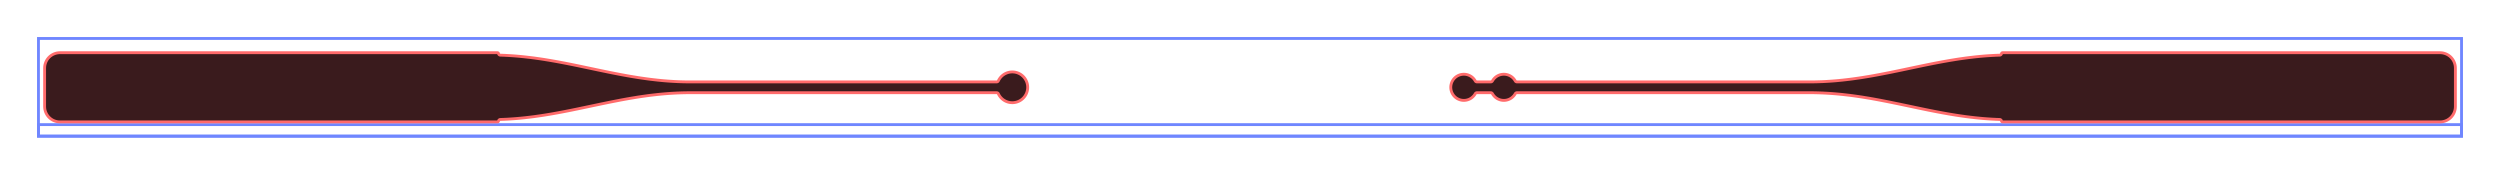
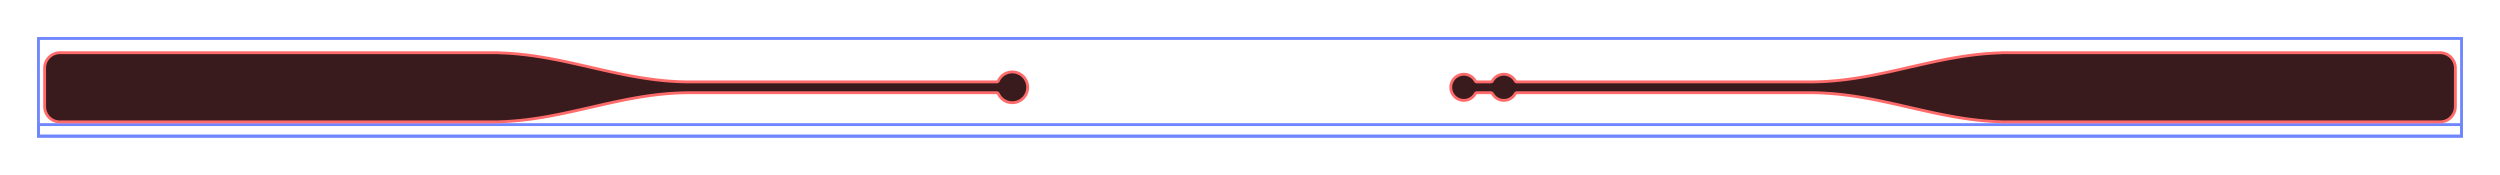
<svg xmlns="http://www.w3.org/2000/svg" width="325mm" height="22.7mm" viewBox="0 0 325 22.7">
  <path id="blade-outline" d="M 320,5 L 320,17.7 L 5,17.7 L 5,5 Z" fill="none" stroke="#6f86ff" stroke-width="1.4" vector-effect="non-scaling-stroke" />
  <path id="blade-pin-hole-0" d="M 14.5,11.35 L 14.496,11.219 L 14.483,11.089 L 14.462,10.96 L 14.432,10.832 L 14.394,10.707 L 14.348,10.585 L 14.294,10.465 L 14.232,10.35 L 14.163,10.239 L 14.087,10.133 L 14.004,10.031 L 13.914,9.936 L 13.819,9.846 L 13.717,9.763 L 13.611,9.687 L 13.5,9.618 L 13.385,9.556 L 13.265,9.502 L 13.143,9.456 L 13.018,9.418 L 12.89,9.388 L 12.761,9.367 L 12.631,9.354 L 12.5,9.35 L 12.369,9.354 L 12.239,9.367 L 12.11,9.388 L 11.982,9.418 L 11.857,9.456 L 11.735,9.502 L 11.615,9.556 L 11.5,9.618 L 11.389,9.687 L 11.283,9.763 L 11.181,9.846 L 11.086,9.936 L 10.996,10.031 L 10.913,10.133 L 10.837,10.239 L 10.768,10.35 L 10.706,10.465 L 10.652,10.585 L 10.606,10.707 L 10.568,10.832 L 10.538,10.96 L 10.517,11.089 L 10.504,11.219 L 10.5,11.35 L 10.504,11.481 L 10.517,11.611 L 10.538,11.74 L 10.568,11.868 L 10.606,11.993 L 10.652,12.115 L 10.706,12.235 L 10.768,12.35 L 10.837,12.461 L 10.913,12.568 L 10.996,12.669 L 11.086,12.764 L 11.181,12.854 L 11.283,12.937 L 11.389,13.013 L 11.5,13.082 L 11.615,13.144 L 11.735,13.198 L 11.857,13.244 L 11.982,13.282 L 12.11,13.312 L 12.239,13.333 L 12.369,13.346 L 12.5,13.35 L 12.631,13.346 L 12.761,13.333 L 12.89,13.312 L 13.018,13.282 L 13.143,13.244 L 13.265,13.198 L 13.385,13.144 L 13.5,13.082 L 13.611,13.013 L 13.717,12.937 L 13.819,12.854 L 13.914,12.764 L 14.004,12.669 L 14.087,12.568 L 14.163,12.461 L 14.232,12.35 L 14.294,12.235 L 14.348,12.115 L 14.394,11.993 L 14.432,11.868 L 14.462,11.74 L 14.483,11.611 L 14.496,11.481 Z" fill="none" stroke="#6f86ff" stroke-width="1.4" vector-effect="non-scaling-stroke" />
  <path id="blade-pin-hole-1" d="M 314.5,11.35 L 314.496,11.219 L 314.483,11.089 L 314.462,10.96 L 314.432,10.832 L 314.394,10.707 L 314.348,10.585 L 314.294,10.465 L 314.232,10.35 L 314.163,10.239 L 314.087,10.133 L 314.004,10.031 L 313.914,9.936 L 313.819,9.846 L 313.717,9.763 L 313.611,9.687 L 313.5,9.618 L 313.385,9.556 L 313.265,9.502 L 313.143,9.456 L 313.018,9.418 L 312.89,9.388 L 312.761,9.367 L 312.631,9.354 L 312.5,9.35 L 312.369,9.354 L 312.239,9.367 L 312.11,9.388 L 311.982,9.418 L 311.857,9.456 L 311.735,9.502 L 311.615,9.556 L 311.5,9.618 L 311.389,9.687 L 311.283,9.763 L 311.181,9.846 L 311.086,9.936 L 310.996,10.031 L 310.913,10.133 L 310.837,10.239 L 310.768,10.35 L 310.706,10.465 L 310.652,10.585 L 310.606,10.707 L 310.568,10.832 L 310.538,10.96 L 310.517,11.089 L 310.504,11.219 L 310.5,11.35 L 310.504,11.481 L 310.517,11.611 L 310.538,11.74 L 310.568,11.868 L 310.606,11.993 L 310.652,12.115 L 310.706,12.235 L 310.768,12.35 L 310.837,12.461 L 310.913,12.568 L 310.996,12.669 L 311.086,12.764 L 311.181,12.854 L 311.283,12.937 L 311.389,13.013 L 311.5,13.082 L 311.615,13.144 L 311.735,13.198 L 311.857,13.244 L 311.982,13.282 L 312.11,13.312 L 312.239,13.333 L 312.369,13.346 L 312.5,13.35 L 312.631,13.346 L 312.761,13.333 L 312.89,13.312 L 313.018,13.282 L 313.143,13.244 L 313.265,13.198 L 313.385,13.144 L 313.5,13.082 L 313.611,13.013 L 313.717,12.937 L 313.819,12.854 L 313.914,12.764 L 314.004,12.669 L 314.087,12.568 L 314.163,12.461 L 314.232,12.35 L 314.294,12.235 L 314.348,12.115 L 314.394,11.993 L 314.432,11.868 L 314.462,11.74 L 314.483,11.611 L 314.496,11.481 Z" fill="none" stroke="#6f86ff" stroke-width="1.4" vector-effect="non-scaling-stroke" />
  <path id="tooth-edge-keepout" d="M 320,16.2 L 320,17.7 L 5,17.7 L 5,16.2 Z" fill="none" stroke="#6f86ff" stroke-width="1.4" vector-effect="non-scaling-stroke" />
-   <path id="wafer-single-ball__full-handle" d="M 7.614,6.859 L 7.4,6.891 L 7.217,6.937 L 7.037,7.002 L 6.859,7.085 L 6.697,7.182 L 6.529,7.306 L 6.388,7.434 L 6.261,7.574 L 6.136,7.741 L 6.037,7.905 L 5.956,8.076 L 5.884,8.279 L 5.839,8.457 L 5.811,8.644 L 5.8,8.851 L 5.8,13.849 L 5.81,14.044 L 5.838,14.238 L 5.886,14.428 L 5.952,14.613 L 6.035,14.79 L 6.136,14.959 L 6.253,15.117 L 6.384,15.262 L 6.529,15.394 L 6.687,15.511 L 6.855,15.613 L 7.032,15.697 L 7.217,15.763 L 7.407,15.811 L 7.601,15.84 L 7.799,15.85 L 64.659,15.85 L 64.688,15.847 L 64.716,15.839 L 64.742,15.825 L 64.765,15.806 L 64.784,15.783 L 64.797,15.757 L 64.822,15.68 L 64.837,15.65 L 64.866,15.611 L 64.914,15.571 L 64.956,15.549 L 65.002,15.535 L 65.047,15.53 L 65.532,15.512 L 65.965,15.491 L 66.398,15.464 L 66.833,15.434 L 67.265,15.399 L 67.698,15.36 L 68.133,15.316 L 68.998,15.216 L 69.433,15.16 L 70.3,15.037 L 70.733,14.971 L 71.6,14.829 L 72.466,14.675 L 73.333,14.512 L 74.199,14.341 L 75.066,14.164 L 78.1,13.526 L 79.399,13.259 L 80.7,13.005 L 81.566,12.847 L 81.999,12.772 L 82.865,12.629 L 83.301,12.562 L 84.165,12.44 L 84.601,12.384 L 85.465,12.285 L 85.901,12.241 L 86.334,12.201 L 86.765,12.166 L 87.201,12.136 L 87.634,12.11 L 88.065,12.088 L 88.501,12.072 L 88.934,12.06 L 89.365,12.053 L 89.8,12.05 L 129.558,12.05 L 129.616,12.057 L 129.661,12.071 L 129.702,12.094 L 129.739,12.125 L 129.769,12.162 L 129.867,12.349 L 129.936,12.46 L 130.012,12.566 L 130.092,12.664 L 130.185,12.763 L 130.283,12.855 L 130.384,12.938 L 130.494,13.016 L 130.606,13.085 L 130.717,13.144 L 130.829,13.195 L 130.956,13.243 L 131.076,13.28 L 131.208,13.311 L 131.337,13.333 L 131.468,13.345 L 131.602,13.35 L 131.729,13.346 L 131.855,13.334 L 131.992,13.311 L 132.116,13.282 L 132.237,13.246 L 132.364,13.198 L 132.49,13.141 L 132.601,13.081 L 132.71,13.014 L 132.822,12.933 L 132.92,12.852 L 133.009,12.769 L 133.108,12.664 L 133.188,12.566 L 133.262,12.463 L 133.335,12.344 L 133.393,12.236 L 133.445,12.121 L 133.496,11.987 L 133.532,11.866 L 133.56,11.747 L 133.583,11.61 L 133.596,11.474 L 133.6,11.352 L 133.596,11.226 L 133.583,11.087 L 133.562,10.961 L 133.533,10.839 L 133.493,10.706 L 133.448,10.586 L 133.396,10.471 L 133.331,10.349 L 133.264,10.24 L 133.19,10.138 L 133.099,10.027 L 133.013,9.935 L 132.923,9.851 L 132.812,9.759 L 132.71,9.686 L 132.601,9.619 L 132.486,9.557 L 132.371,9.505 L 132.237,9.454 L 132.116,9.418 L 131.992,9.389 L 131.855,9.367 L 131.732,9.355 L 131.607,9.35 L 131.471,9.354 L 131.34,9.367 L 131.208,9.389 L 131.076,9.42 L 130.956,9.457 L 130.841,9.5 L 130.721,9.554 L 130.601,9.617 L 130.494,9.684 L 130.384,9.762 L 130.28,9.848 L 130.185,9.937 L 130.092,10.036 L 130.012,10.134 L 129.936,10.24 L 129.867,10.351 L 129.769,10.538 L 129.739,10.575 L 129.702,10.606 L 129.661,10.629 L 129.616,10.643 L 129.558,10.65 L 89.801,10.65 L 89.366,10.648 L 88.932,10.64 L 88.499,10.629 L 88.066,10.612 L 87.632,10.59 L 87.199,10.564 L 86.766,10.534 L 86.332,10.499 L 85.899,10.459 L 85.466,10.415 L 84.601,10.316 L 84.166,10.26 L 83.301,10.138 L 82.866,10.071 L 81.999,9.929 L 81.566,9.853 L 80.701,9.695 L 79.401,9.441 L 78.1,9.174 L 75.067,8.536 L 74.2,8.359 L 73.334,8.188 L 72.467,8.025 L 71.601,7.872 L 70.735,7.729 L 70.302,7.663 L 69.435,7.54 L 69,7.484 L 68.135,7.385 L 67.7,7.341 L 67.268,7.301 L 66.835,7.266 L 66.4,7.236 L 65.966,7.21 L 65.533,7.188 L 65.047,7.17 L 65.002,7.165 L 64.956,7.151 L 64.914,7.129 L 64.866,7.089 L 64.837,7.05 L 64.822,7.021 L 64.797,6.943 L 64.784,6.917 L 64.765,6.894 L 64.742,6.875 L 64.716,6.862 L 64.688,6.853 L 64.659,6.85 L 7.805,6.85 Z" fill="#3a1b1d" stroke="#ff6b6b" stroke-width="1.4" vector-effect="non-scaling-stroke" />
-   <path id="wafer-double-ball__full-handle" d="M 317.58,15.813 L 317.79,15.761 L 317.967,15.697 L 318.14,15.615 L 318.319,15.507 L 318.471,15.394 L 318.612,15.266 L 318.752,15.111 L 318.864,14.959 L 318.962,14.795 L 319.051,14.606 L 319.114,14.428 L 319.159,14.25 L 319.19,14.048 L 319.2,13.845 L 319.2,8.845 L 319.19,8.652 L 319.161,8.457 L 319.113,8.267 L 319.046,8.082 L 318.962,7.905 L 318.861,7.737 L 318.744,7.58 L 318.612,7.434 L 318.467,7.303 L 318.309,7.186 L 318.14,7.085 L 317.963,7.002 L 317.778,6.936 L 317.588,6.888 L 317.398,6.86 L 317.201,6.85 L 260.341,6.85 L 260.312,6.853 L 260.284,6.861 L 260.258,6.875 L 260.235,6.894 L 260.216,6.917 L 260.202,6.943 L 260.178,7.021 L 260.163,7.05 L 260.134,7.089 L 260.086,7.129 L 260.044,7.151 L 259.998,7.165 L 259.953,7.17 L 259.468,7.188 L 259.035,7.21 L 258.601,7.236 L 258.166,7.266 L 257.735,7.301 L 257.302,7.34 L 256.867,7.384 L 256.002,7.484 L 255.567,7.54 L 254.7,7.662 L 254.267,7.729 L 253.4,7.871 L 252.534,8.025 L 251.667,8.188 L 250.801,8.359 L 249.934,8.536 L 246.9,9.174 L 245.601,9.441 L 244.3,9.694 L 243.434,9.853 L 243.001,9.928 L 242.135,10.071 L 241.699,10.137 L 240.835,10.26 L 240.399,10.316 L 239.535,10.415 L 239.099,10.459 L 238.666,10.499 L 238.235,10.534 L 237.799,10.564 L 237.366,10.59 L 236.935,10.612 L 236.499,10.628 L 236.066,10.64 L 235.635,10.648 L 235.2,10.65 L 197.206,10.65 L 197.157,10.645 L 197.105,10.63 L 197.046,10.594 L 197.008,10.556 L 196.914,10.407 L 196.848,10.314 L 196.779,10.23 L 196.703,10.149 L 196.622,10.073 L 196.536,10.002 L 196.446,9.938 L 196.351,9.879 L 196.253,9.826 L 196.152,9.78 L 196.048,9.741 L 195.941,9.708 L 195.833,9.683 L 195.72,9.664 L 195.609,9.654 L 195.498,9.65 L 195.387,9.654 L 195.276,9.665 L 195.167,9.683 L 195.059,9.708 L 194.952,9.741 L 194.848,9.78 L 194.747,9.826 L 194.644,9.881 L 194.554,9.938 L 194.464,10.002 L 194.378,10.073 L 194.299,10.147 L 194.221,10.23 L 194.15,10.316 L 194.088,10.404 L 194.016,10.521 L 193.982,10.568 L 193.954,10.594 L 193.909,10.623 L 193.859,10.642 L 193.794,10.65 L 192.006,10.65 L 191.957,10.645 L 191.905,10.63 L 191.845,10.594 L 191.808,10.556 L 191.714,10.407 L 191.648,10.314 L 191.579,10.23 L 191.503,10.149 L 191.422,10.073 L 191.336,10.002 L 191.246,9.938 L 191.151,9.879 L 191.053,9.826 L 190.952,9.78 L 190.848,9.741 L 190.742,9.708 L 190.63,9.682 L 190.52,9.664 L 190.41,9.654 L 190.298,9.65 L 190.19,9.654 L 190.085,9.664 L 189.97,9.682 L 189.854,9.71 L 189.752,9.741 L 189.651,9.779 L 189.542,9.828 L 189.449,9.879 L 189.357,9.936 L 189.26,10.005 L 189.178,10.073 L 189.103,10.143 L 189.018,10.234 L 188.95,10.316 L 188.887,10.404 L 188.825,10.506 L 188.775,10.6 L 188.732,10.693 L 188.688,10.81 L 188.658,10.912 L 188.634,11.012 L 188.614,11.13 L 188.603,11.245 L 188.6,11.348 L 188.603,11.455 L 188.616,11.578 L 188.633,11.683 L 188.658,11.788 L 188.69,11.895 L 188.727,11.994 L 188.778,12.108 L 188.829,12.201 L 188.886,12.293 L 188.956,12.39 L 189.023,12.472 L 189.093,12.547 L 189.184,12.632 L 189.267,12.7 L 189.354,12.762 L 189.456,12.825 L 189.55,12.875 L 189.648,12.92 L 189.76,12.962 L 189.862,12.992 L 189.967,13.017 L 190.085,13.036 L 190.19,13.046 L 190.293,13.05 L 190.41,13.046 L 190.52,13.036 L 190.63,13.018 L 190.738,12.992 L 190.845,12.96 L 190.949,12.921 L 191.053,12.874 L 191.151,12.821 L 191.246,12.762 L 191.336,12.698 L 191.422,12.627 L 191.503,12.551 L 191.579,12.47 L 191.648,12.386 L 191.714,12.293 L 191.808,12.144 L 191.845,12.106 L 191.905,12.07 L 191.957,12.055 L 192.006,12.05 L 193.794,12.05 L 193.859,12.058 L 193.909,12.077 L 193.942,12.097 L 193.982,12.132 L 194.016,12.179 L 194.088,12.296 L 194.15,12.383 L 194.223,12.472 L 194.299,12.553 L 194.378,12.627 L 194.464,12.698 L 194.554,12.762 L 194.644,12.819 L 194.747,12.874 L 194.848,12.92 L 194.952,12.959 L 195.059,12.992 L 195.167,13.017 L 195.276,13.035 L 195.387,13.046 L 195.498,13.05 L 195.609,13.046 L 195.72,13.036 L 195.833,13.017 L 195.941,12.992 L 196.048,12.959 L 196.152,12.92 L 196.253,12.874 L 196.351,12.821 L 196.446,12.762 L 196.536,12.698 L 196.622,12.627 L 196.703,12.551 L 196.779,12.47 L 196.848,12.386 L 196.914,12.293 L 197.008,12.144 L 197.046,12.106 L 197.105,12.07 L 197.157,12.055 L 197.206,12.05 L 235.199,12.05 L 235.634,12.052 L 236.068,12.06 L 236.501,12.072 L 236.934,12.088 L 237.368,12.11 L 237.798,12.136 L 238.234,12.166 L 238.668,12.201 L 239.101,12.241 L 239.534,12.284 L 240.399,12.384 L 240.834,12.44 L 241.699,12.562 L 242.134,12.629 L 243.001,12.771 L 243.434,12.847 L 244.299,13.005 L 245.599,13.259 L 246.9,13.526 L 249.933,14.164 L 250.8,14.341 L 251.666,14.512 L 252.533,14.675 L 253.399,14.828 L 254.265,14.971 L 254.698,15.037 L 255.565,15.16 L 256,15.216 L 256.865,15.315 L 257.3,15.359 L 257.732,15.399 L 258.165,15.434 L 258.6,15.464 L 259.034,15.49 L 259.467,15.512 L 259.953,15.53 L 259.998,15.535 L 260.044,15.549 L 260.086,15.571 L 260.134,15.611 L 260.163,15.65 L 260.178,15.679 L 260.202,15.757 L 260.216,15.783 L 260.235,15.806 L 260.258,15.825 L 260.284,15.838 L 260.312,15.847 L 260.341,15.85 L 317.195,15.85 L 317.394,15.84 Z" fill="#3a1b1d" stroke="#ff6b6b" stroke-width="1.4" vector-effect="non-scaling-stroke" />
+   <path id="wafer-single-ball__full-handle" d="M 7.614,6.859 L 7.4,6.891 L 7.217,6.937 L 7.037,7.002 L 6.859,7.085 L 6.697,7.182 L 6.529,7.306 L 6.388,7.434 L 6.261,7.574 L 6.136,7.741 L 6.037,7.905 L 5.956,8.076 L 5.884,8.279 L 5.839,8.457 L 5.811,8.644 L 5.8,8.851 L 5.8,13.849 L 5.81,14.044 L 5.838,14.238 L 5.886,14.428 L 5.952,14.613 L 6.035,14.79 L 6.136,14.959 L 6.253,15.117 L 6.384,15.262 L 6.529,15.394 L 6.687,15.511 L 6.855,15.613 L 7.032,15.697 L 7.217,15.763 L 7.407,15.811 L 7.601,15.84 L 7.799,15.85 L 64.774,15.85 L 64.886,15.833 L 65.533,15.809 L 65.967,15.785 L 66.398,15.757 L 66.833,15.724 L 67.267,15.686 L 67.698,15.643 L 68.133,15.595 L 68.566,15.544 L 68.998,15.487 L 69.433,15.427 L 70.3,15.294 L 70.733,15.222 L 71.6,15.067 L 72.466,14.9 L 73.333,14.723 L 74.199,14.537 L 75.066,14.345 L 78.1,13.653 L 79.399,13.363 L 80.7,13.087 L 81.566,12.915 L 82.001,12.833 L 82.867,12.679 L 83.732,12.538 L 84.168,12.473 L 84.599,12.413 L 85.032,12.357 L 85.468,12.305 L 85.898,12.257 L 86.334,12.214 L 86.768,12.176 L 87.198,12.143 L 87.632,12.115 L 88.068,12.091 L 88.501,12.073 L 88.931,12.06 L 89.368,12.053 L 89.8,12.05 L 129.558,12.05 L 129.616,12.057 L 129.661,12.071 L 129.702,12.094 L 129.739,12.125 L 129.769,12.162 L 129.867,12.349 L 129.936,12.46 L 130.012,12.566 L 130.092,12.664 L 130.185,12.763 L 130.283,12.855 L 130.384,12.938 L 130.494,13.016 L 130.606,13.085 L 130.717,13.144 L 130.829,13.195 L 130.956,13.243 L 131.076,13.28 L 131.208,13.311 L 131.337,13.333 L 131.468,13.345 L 131.602,13.35 L 131.729,13.346 L 131.855,13.334 L 131.992,13.311 L 132.116,13.282 L 132.237,13.246 L 132.364,13.198 L 132.49,13.141 L 132.601,13.081 L 132.71,13.014 L 132.822,12.933 L 132.92,12.852 L 133.009,12.769 L 133.108,12.664 L 133.188,12.566 L 133.262,12.463 L 133.335,12.344 L 133.393,12.236 L 133.445,12.121 L 133.496,11.987 L 133.532,11.866 L 133.56,11.747 L 133.583,11.61 L 133.596,11.474 L 133.6,11.352 L 133.596,11.226 L 133.583,11.087 L 133.562,10.961 L 133.533,10.839 L 133.493,10.706 L 133.448,10.586 L 133.396,10.471 L 133.331,10.349 L 133.264,10.24 L 133.19,10.138 L 133.099,10.027 L 133.013,9.935 L 132.923,9.851 L 132.812,9.759 L 132.71,9.686 L 132.601,9.619 L 132.486,9.557 L 132.371,9.505 L 132.237,9.454 L 132.116,9.418 L 131.992,9.389 L 131.855,9.367 L 131.732,9.355 L 131.607,9.35 L 131.471,9.354 L 131.34,9.367 L 131.208,9.389 L 131.076,9.42 L 130.956,9.457 L 130.841,9.5 L 130.721,9.554 L 130.601,9.617 L 130.494,9.684 L 130.384,9.762 L 130.28,9.848 L 130.185,9.937 L 130.092,10.036 L 130.012,10.134 L 129.936,10.24 L 129.867,10.351 L 129.769,10.538 L 129.739,10.575 L 129.702,10.606 L 129.661,10.629 L 129.616,10.643 L 129.558,10.65 L 89.801,10.65 L 89.365,10.647 L 88.932,10.64 L 88.499,10.627 L 88.066,10.608 L 87.632,10.585 L 87.202,10.557 L 86.766,10.524 L 86.332,10.486 L 85.899,10.443 L 85.466,10.395 L 85.032,10.343 L 84.602,10.287 L 84.166,10.226 L 83.301,10.094 L 82.866,10.021 L 81.999,9.867 L 81.566,9.785 L 80.701,9.613 L 79.401,9.337 L 78.1,9.047 L 75.067,8.355 L 74.2,8.163 L 73.334,7.977 L 72.467,7.8 L 71.601,7.633 L 70.735,7.479 L 70.302,7.407 L 69.435,7.274 L 69,7.213 L 68.567,7.157 L 68.135,7.105 L 67.7,7.057 L 67.268,7.014 L 66.835,6.976 L 66.4,6.943 L 65.968,6.915 L 65.535,6.892 L 64.886,6.867 L 64.774,6.85 L 7.805,6.85 Z" fill="#3a1b1d" stroke="#ff6b6b" stroke-width="1.4" vector-effect="non-scaling-stroke" />
+   <path id="wafer-double-ball__full-handle" d="M 317.58,15.813 L 317.79,15.761 L 317.967,15.697 L 318.14,15.615 L 318.319,15.507 L 318.471,15.394 L 318.612,15.266 L 318.752,15.111 L 318.864,14.959 L 318.962,14.795 L 319.051,14.606 L 319.114,14.428 L 319.159,14.25 L 319.19,14.048 L 319.2,13.845 L 319.2,8.845 L 319.19,8.652 L 319.161,8.457 L 319.113,8.267 L 319.046,8.082 L 318.962,7.905 L 318.861,7.737 L 318.744,7.58 L 318.612,7.434 L 318.467,7.303 L 318.309,7.186 L 318.14,7.085 L 317.963,7.002 L 317.778,6.936 L 317.588,6.888 L 317.398,6.86 L 317.201,6.85 L 260.226,6.85 L 260.114,6.867 L 259.466,6.891 L 259.033,6.915 L 258.602,6.943 L 258.166,6.976 L 257.733,7.014 L 257.301,7.057 L 256.866,7.104 L 256.434,7.156 L 256.002,7.213 L 255.567,7.273 L 254.7,7.406 L 254.267,7.479 L 253.4,7.633 L 252.535,7.8 L 251.667,7.977 L 250.801,8.163 L 249.934,8.355 L 246.9,9.047 L 245.601,9.337 L 244.299,9.613 L 243.434,9.785 L 242.999,9.867 L 242.133,10.021 L 241.268,10.162 L 240.833,10.227 L 240.401,10.287 L 239.968,10.343 L 239.532,10.396 L 239.102,10.443 L 238.666,10.486 L 238.232,10.524 L 237.802,10.557 L 237.369,10.585 L 236.932,10.608 L 236.499,10.627 L 236.069,10.639 L 235.632,10.647 L 235.199,10.65 L 197.206,10.65 L 197.157,10.645 L 197.105,10.63 L 197.046,10.594 L 197.008,10.556 L 196.914,10.407 L 196.848,10.314 L 196.779,10.23 L 196.703,10.149 L 196.622,10.073 L 196.536,10.002 L 196.446,9.938 L 196.351,9.879 L 196.253,9.826 L 196.152,9.78 L 196.048,9.741 L 195.941,9.708 L 195.833,9.683 L 195.72,9.664 L 195.609,9.654 L 195.498,9.65 L 195.387,9.654 L 195.276,9.665 L 195.167,9.683 L 195.059,9.708 L 194.952,9.741 L 194.848,9.78 L 194.747,9.826 L 194.644,9.881 L 194.554,9.938 L 194.464,10.002 L 194.378,10.073 L 194.299,10.147 L 194.221,10.23 L 194.15,10.316 L 194.088,10.404 L 194.016,10.521 L 193.982,10.568 L 193.954,10.594 L 193.909,10.623 L 193.859,10.642 L 193.794,10.65 L 192.006,10.65 L 191.957,10.645 L 191.905,10.63 L 191.845,10.594 L 191.808,10.556 L 191.714,10.407 L 191.648,10.314 L 191.579,10.23 L 191.503,10.149 L 191.422,10.073 L 191.336,10.002 L 191.246,9.938 L 191.151,9.879 L 191.053,9.826 L 190.952,9.78 L 190.848,9.741 L 190.742,9.708 L 190.63,9.682 L 190.52,9.664 L 190.41,9.654 L 190.298,9.65 L 190.19,9.654 L 190.085,9.664 L 189.97,9.682 L 189.854,9.71 L 189.752,9.741 L 189.651,9.779 L 189.542,9.828 L 189.449,9.879 L 189.357,9.936 L 189.26,10.005 L 189.178,10.073 L 189.103,10.143 L 189.018,10.234 L 188.95,10.316 L 188.887,10.404 L 188.825,10.506 L 188.775,10.6 L 188.732,10.693 L 188.688,10.81 L 188.658,10.912 L 188.634,11.012 L 188.614,11.13 L 188.603,11.245 L 188.6,11.348 L 188.603,11.455 L 188.616,11.578 L 188.633,11.683 L 188.658,11.788 L 188.69,11.895 L 188.727,11.994 L 188.778,12.108 L 188.829,12.201 L 188.886,12.293 L 188.956,12.39 L 189.023,12.472 L 189.093,12.547 L 189.184,12.632 L 189.267,12.7 L 189.354,12.762 L 189.456,12.825 L 189.55,12.875 L 189.648,12.92 L 189.76,12.962 L 189.862,12.992 L 189.967,13.017 L 190.085,13.036 L 190.19,13.046 L 190.293,13.05 L 190.41,13.046 L 190.52,13.036 L 190.63,13.018 L 190.738,12.992 L 190.845,12.96 L 190.949,12.921 L 191.053,12.874 L 191.151,12.821 L 191.246,12.762 L 191.336,12.698 L 191.422,12.627 L 191.503,12.551 L 191.579,12.47 L 191.648,12.386 L 191.714,12.293 L 191.808,12.144 L 191.845,12.106 L 191.905,12.07 L 191.957,12.055 L 192.006,12.05 L 193.794,12.05 L 193.859,12.058 L 193.909,12.077 L 193.942,12.097 L 193.982,12.132 L 194.016,12.179 L 194.088,12.296 L 194.15,12.383 L 194.223,12.472 L 194.299,12.553 L 194.378,12.627 L 194.464,12.698 L 194.554,12.762 L 194.644,12.819 L 194.747,12.874 L 194.848,12.92 L 194.952,12.959 L 195.059,12.992 L 195.167,13.017 L 195.276,13.035 L 195.387,13.046 L 195.498,13.05 L 195.609,13.046 L 195.72,13.036 L 195.833,13.017 L 195.941,12.992 L 196.048,12.959 L 196.152,12.92 L 196.253,12.874 L 196.351,12.821 L 196.446,12.762 L 196.536,12.698 L 196.622,12.627 L 196.703,12.551 L 196.779,12.47 L 196.848,12.386 L 196.914,12.293 L 197.008,12.144 L 197.046,12.106 L 197.105,12.07 L 197.157,12.055 L 197.206,12.05 L 235.199,12.05 L 235.634,12.053 L 236.068,12.06 L 236.501,12.073 L 236.934,12.091 L 237.368,12.115 L 237.801,12.143 L 238.234,12.176 L 238.668,12.214 L 239.101,12.257 L 239.534,12.305 L 239.968,12.357 L 240.401,12.413 L 240.834,12.473 L 241.268,12.538 L 242.134,12.679 L 242.999,12.833 L 243.434,12.915 L 244.299,13.087 L 245.599,13.363 L 246.9,13.653 L 249.933,14.345 L 250.8,14.537 L 251.666,14.723 L 252.533,14.9 L 253.399,15.066 L 254.265,15.221 L 254.698,15.293 L 255.565,15.426 L 256,15.487 L 256.433,15.543 L 256.865,15.595 L 257.3,15.643 L 257.732,15.685 L 258.165,15.724 L 258.6,15.757 L 259.032,15.785 L 259.465,15.808 L 260.114,15.833 L 260.226,15.85 L 317.195,15.85 L 317.394,15.84 Z" fill="#3a1b1d" stroke="#ff6b6b" stroke-width="1.4" vector-effect="non-scaling-stroke" />
</svg>
